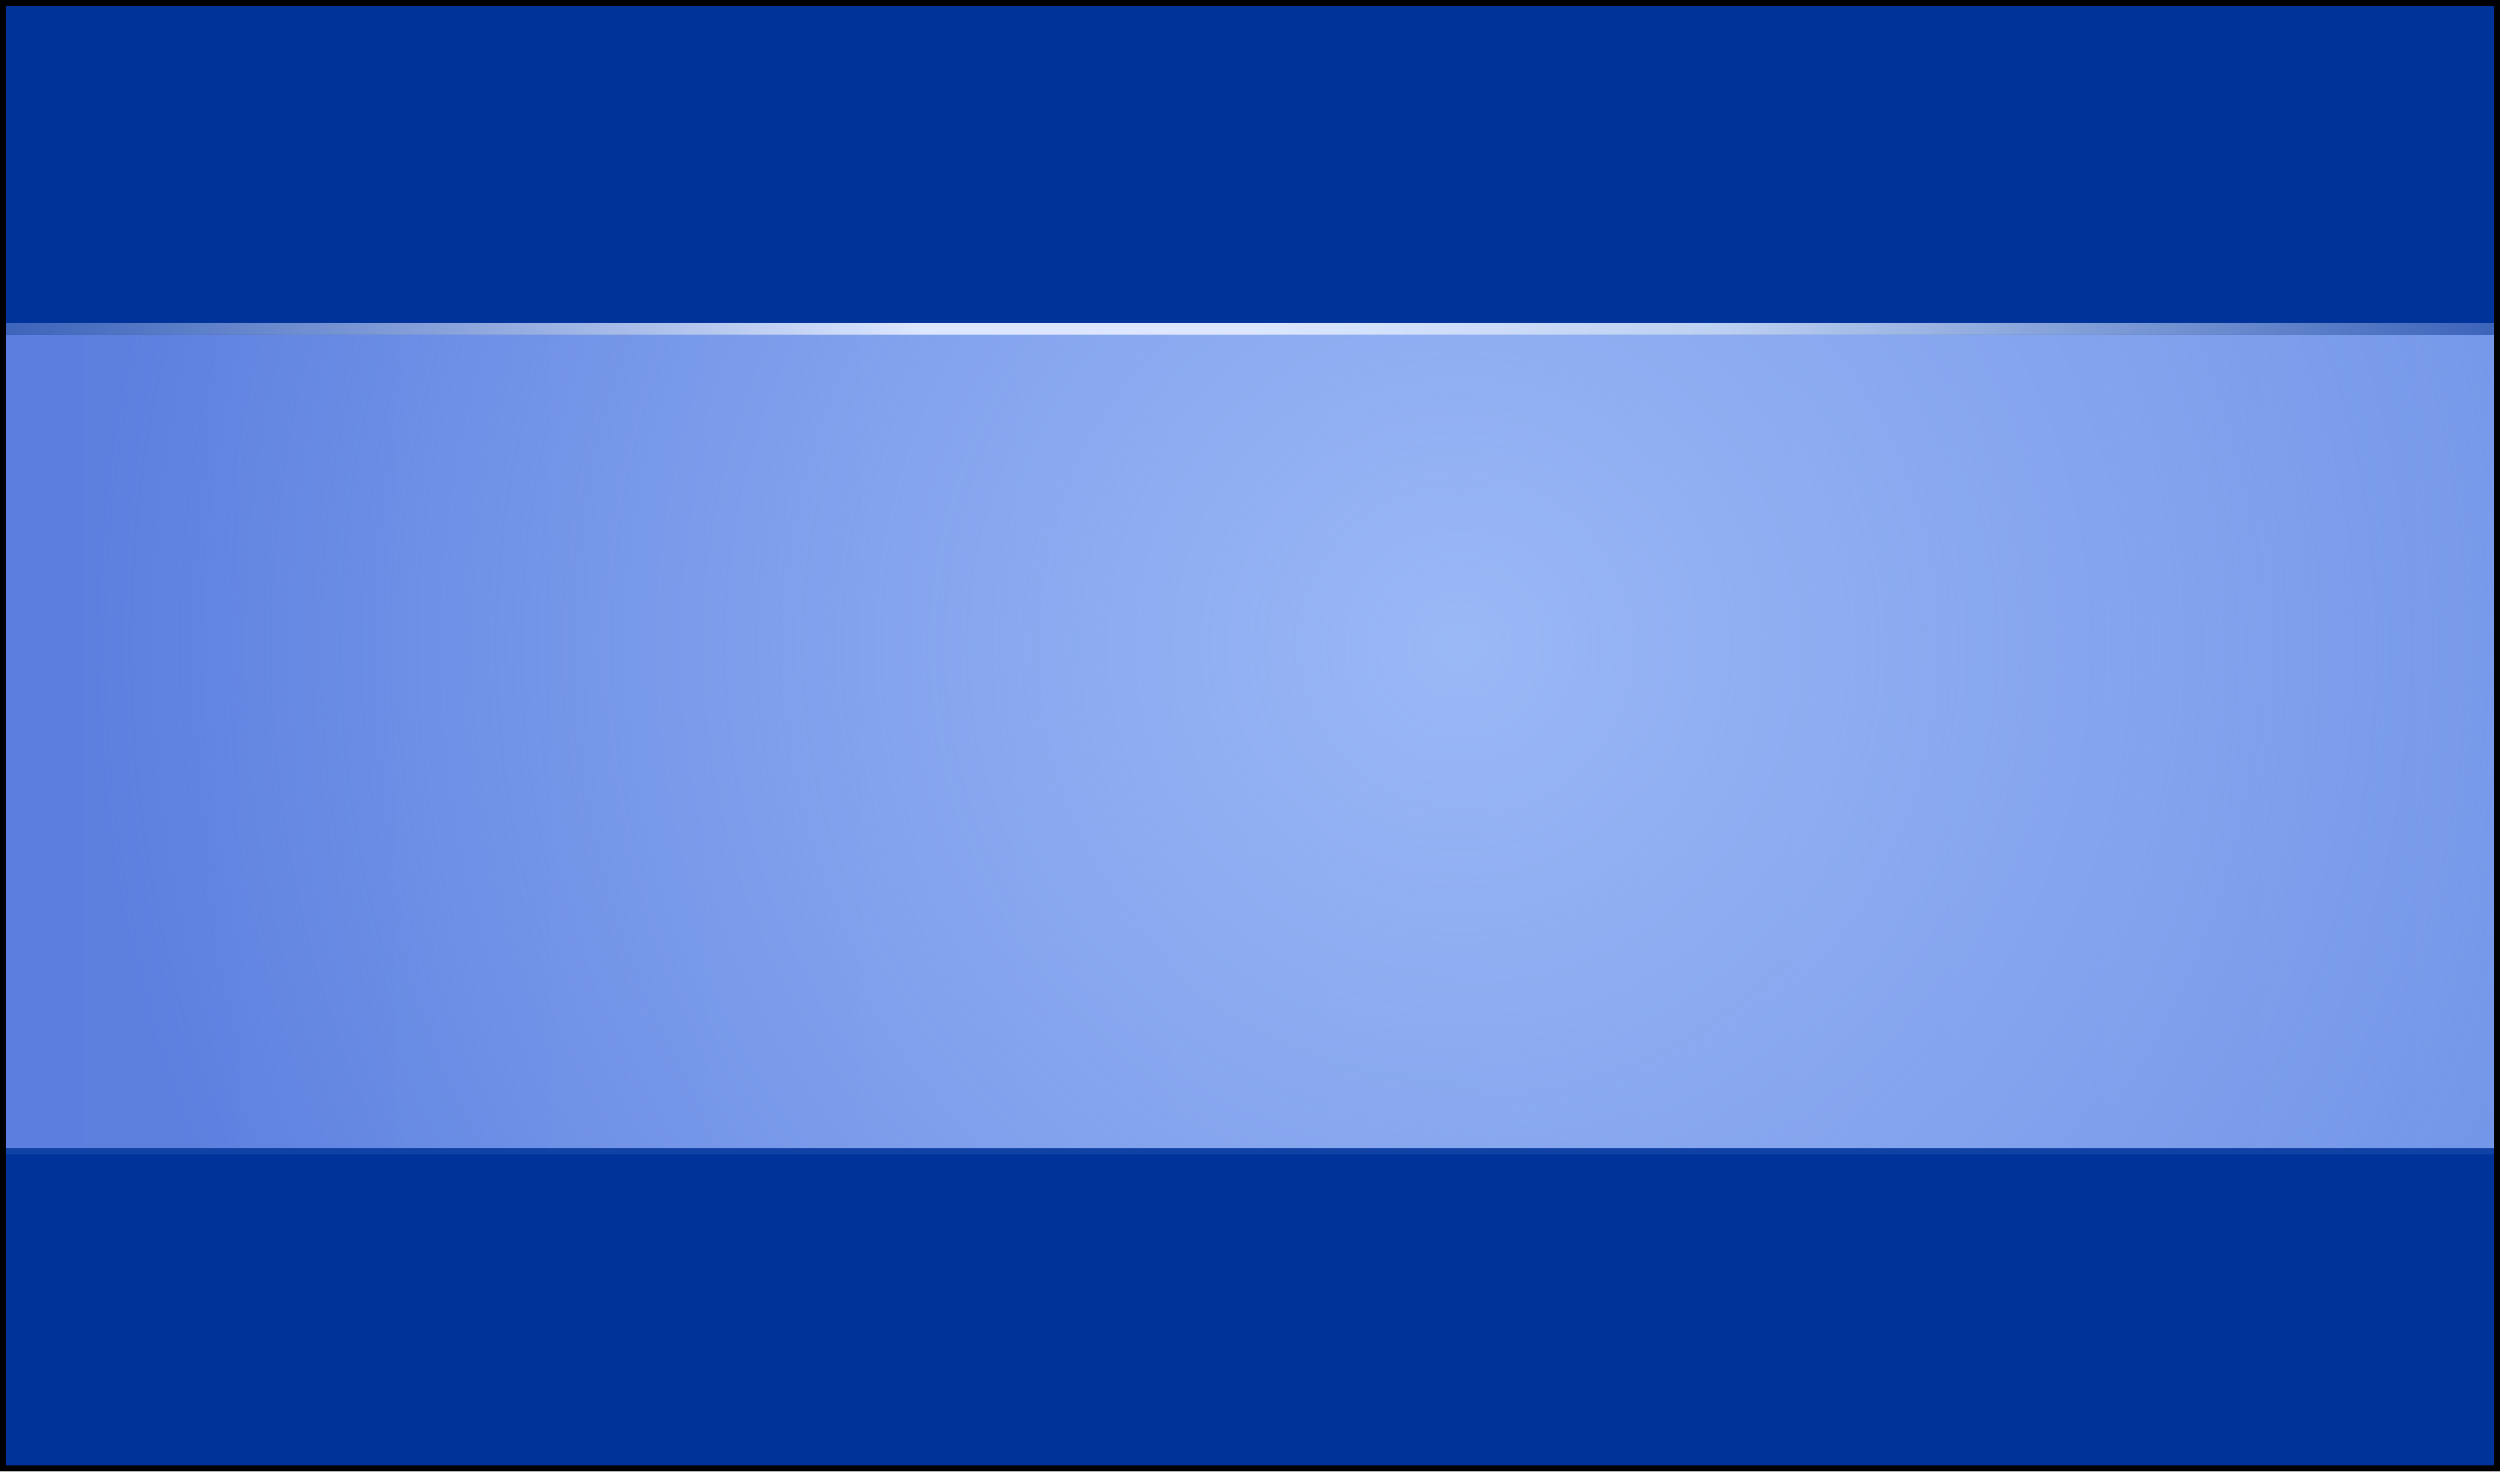
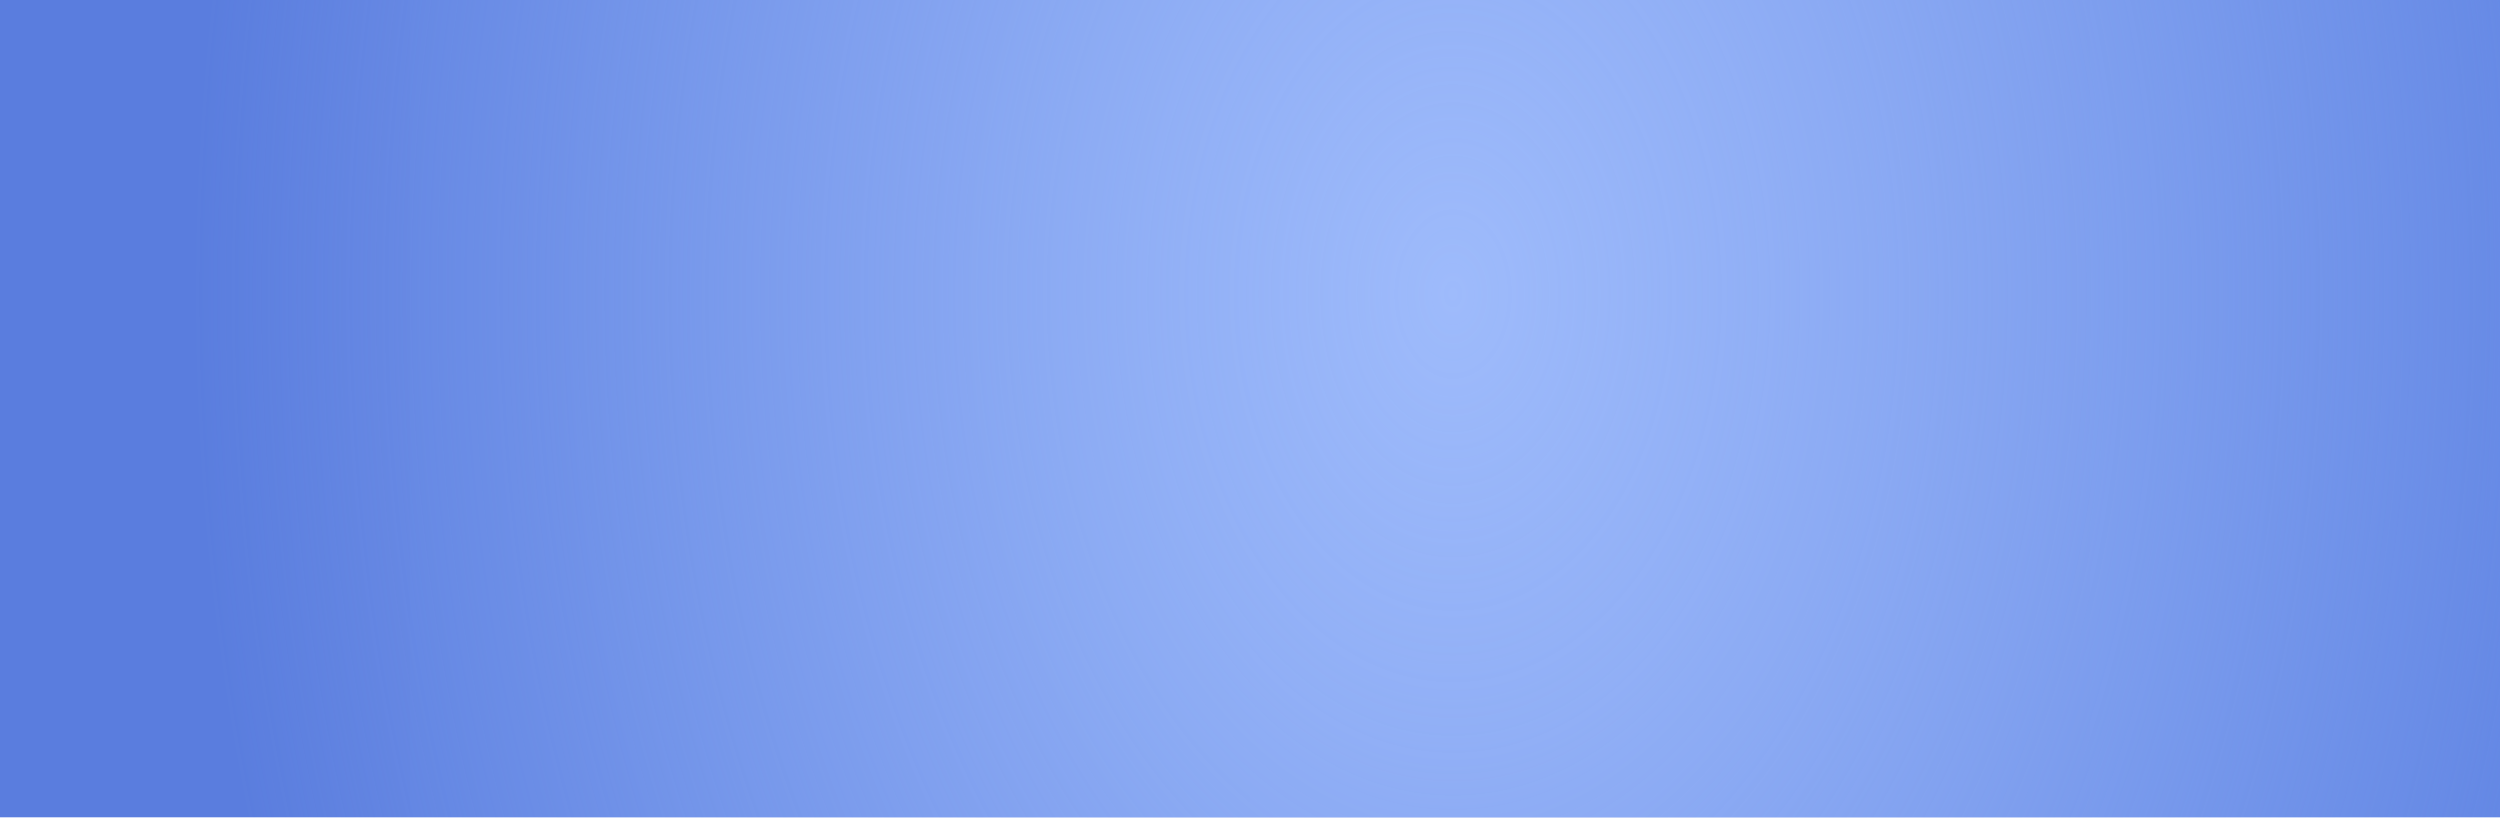
- <svg xmlns="http://www.w3.org/2000/svg" viewBox="0 0 418 246" preserveAspectRatio="none">
+ <svg xmlns="http://www.w3.org/2000/svg" viewBox="0 0 416 136" preserveAspectRatio="none">
  <defs>
-     <linearGradient id="panel-base" gradientUnits="userSpaceOnUse" x1="1" x2="417">
-       <stop stop-color="#5c7fdf" />
-       <stop offset="1" stop-color="#6c8fe5" />
+     <linearGradient id="panel-base">
+       <stop stop-color="#5a7dde" />
+       <stop offset="1" stop-color="#5b80e1" />
    </linearGradient>
-     <radialGradient id="panel-glow" gradientUnits="userSpaceOnUse" cx="244" cy="108" r="228">
-       <stop stop-color="#9ab8f6" />
-       <stop offset=".55" stop-color="#9ab8f6" stop-opacity=".48" />
-       <stop offset="1" stop-color="#9ab8f6" stop-opacity="0" />
+     <radialGradient id="panel-glow" gradientUnits="userSpaceOnUse" cx="0" cy="0" r="1" gradientTransform="translate(242 49) scale(211 302)">
+       <stop stop-color="#9ebbfb" />
+       <stop offset=".25" stop-color="#9ebbfb" stop-opacity=".8" />
+       <stop offset=".5" stop-color="#9ebbfb" stop-opacity=".55" />
+       <stop offset=".75" stop-color="#9ebbfb" stop-opacity=".28" />
+       <stop offset="1" stop-color="#9ebbfb" stop-opacity="0" />
    </radialGradient>
-     <linearGradient id="divider" gradientUnits="userSpaceOnUse" x1="1" x2="417">
-       <stop stop-color="#3c64ba" />
-       <stop offset=".37" stop-color="#dce7ff" />
-       <stop offset=".50" stop-color="#dce7ff" />
-       <stop offset=".69" stop-color="#bcd0f1" />
-       <stop offset="1" stop-color="#3c64ba" />
-     </linearGradient>
  </defs>
-   <path fill="#000" d="M0 0h418v246H0z" />
-   <path fill="#003399" d="M1 1h416v244H1z" />
-   <path fill="url(#divider)" d="M1 54h416v2H1z" />
-   <path fill="url(#panel-base)" d="M1 56h416v136H1z" />
-   <path fill="url(#panel-glow)" d="M1 56h416v136H1z" />
-   <path fill="#1042a5" d="M1 192h416v1H1z" />
+   <rect width="416" height="136" fill="url(#panel-base)" />
+   <rect width="416" height="136" fill="url(#panel-glow)" />
</svg>
